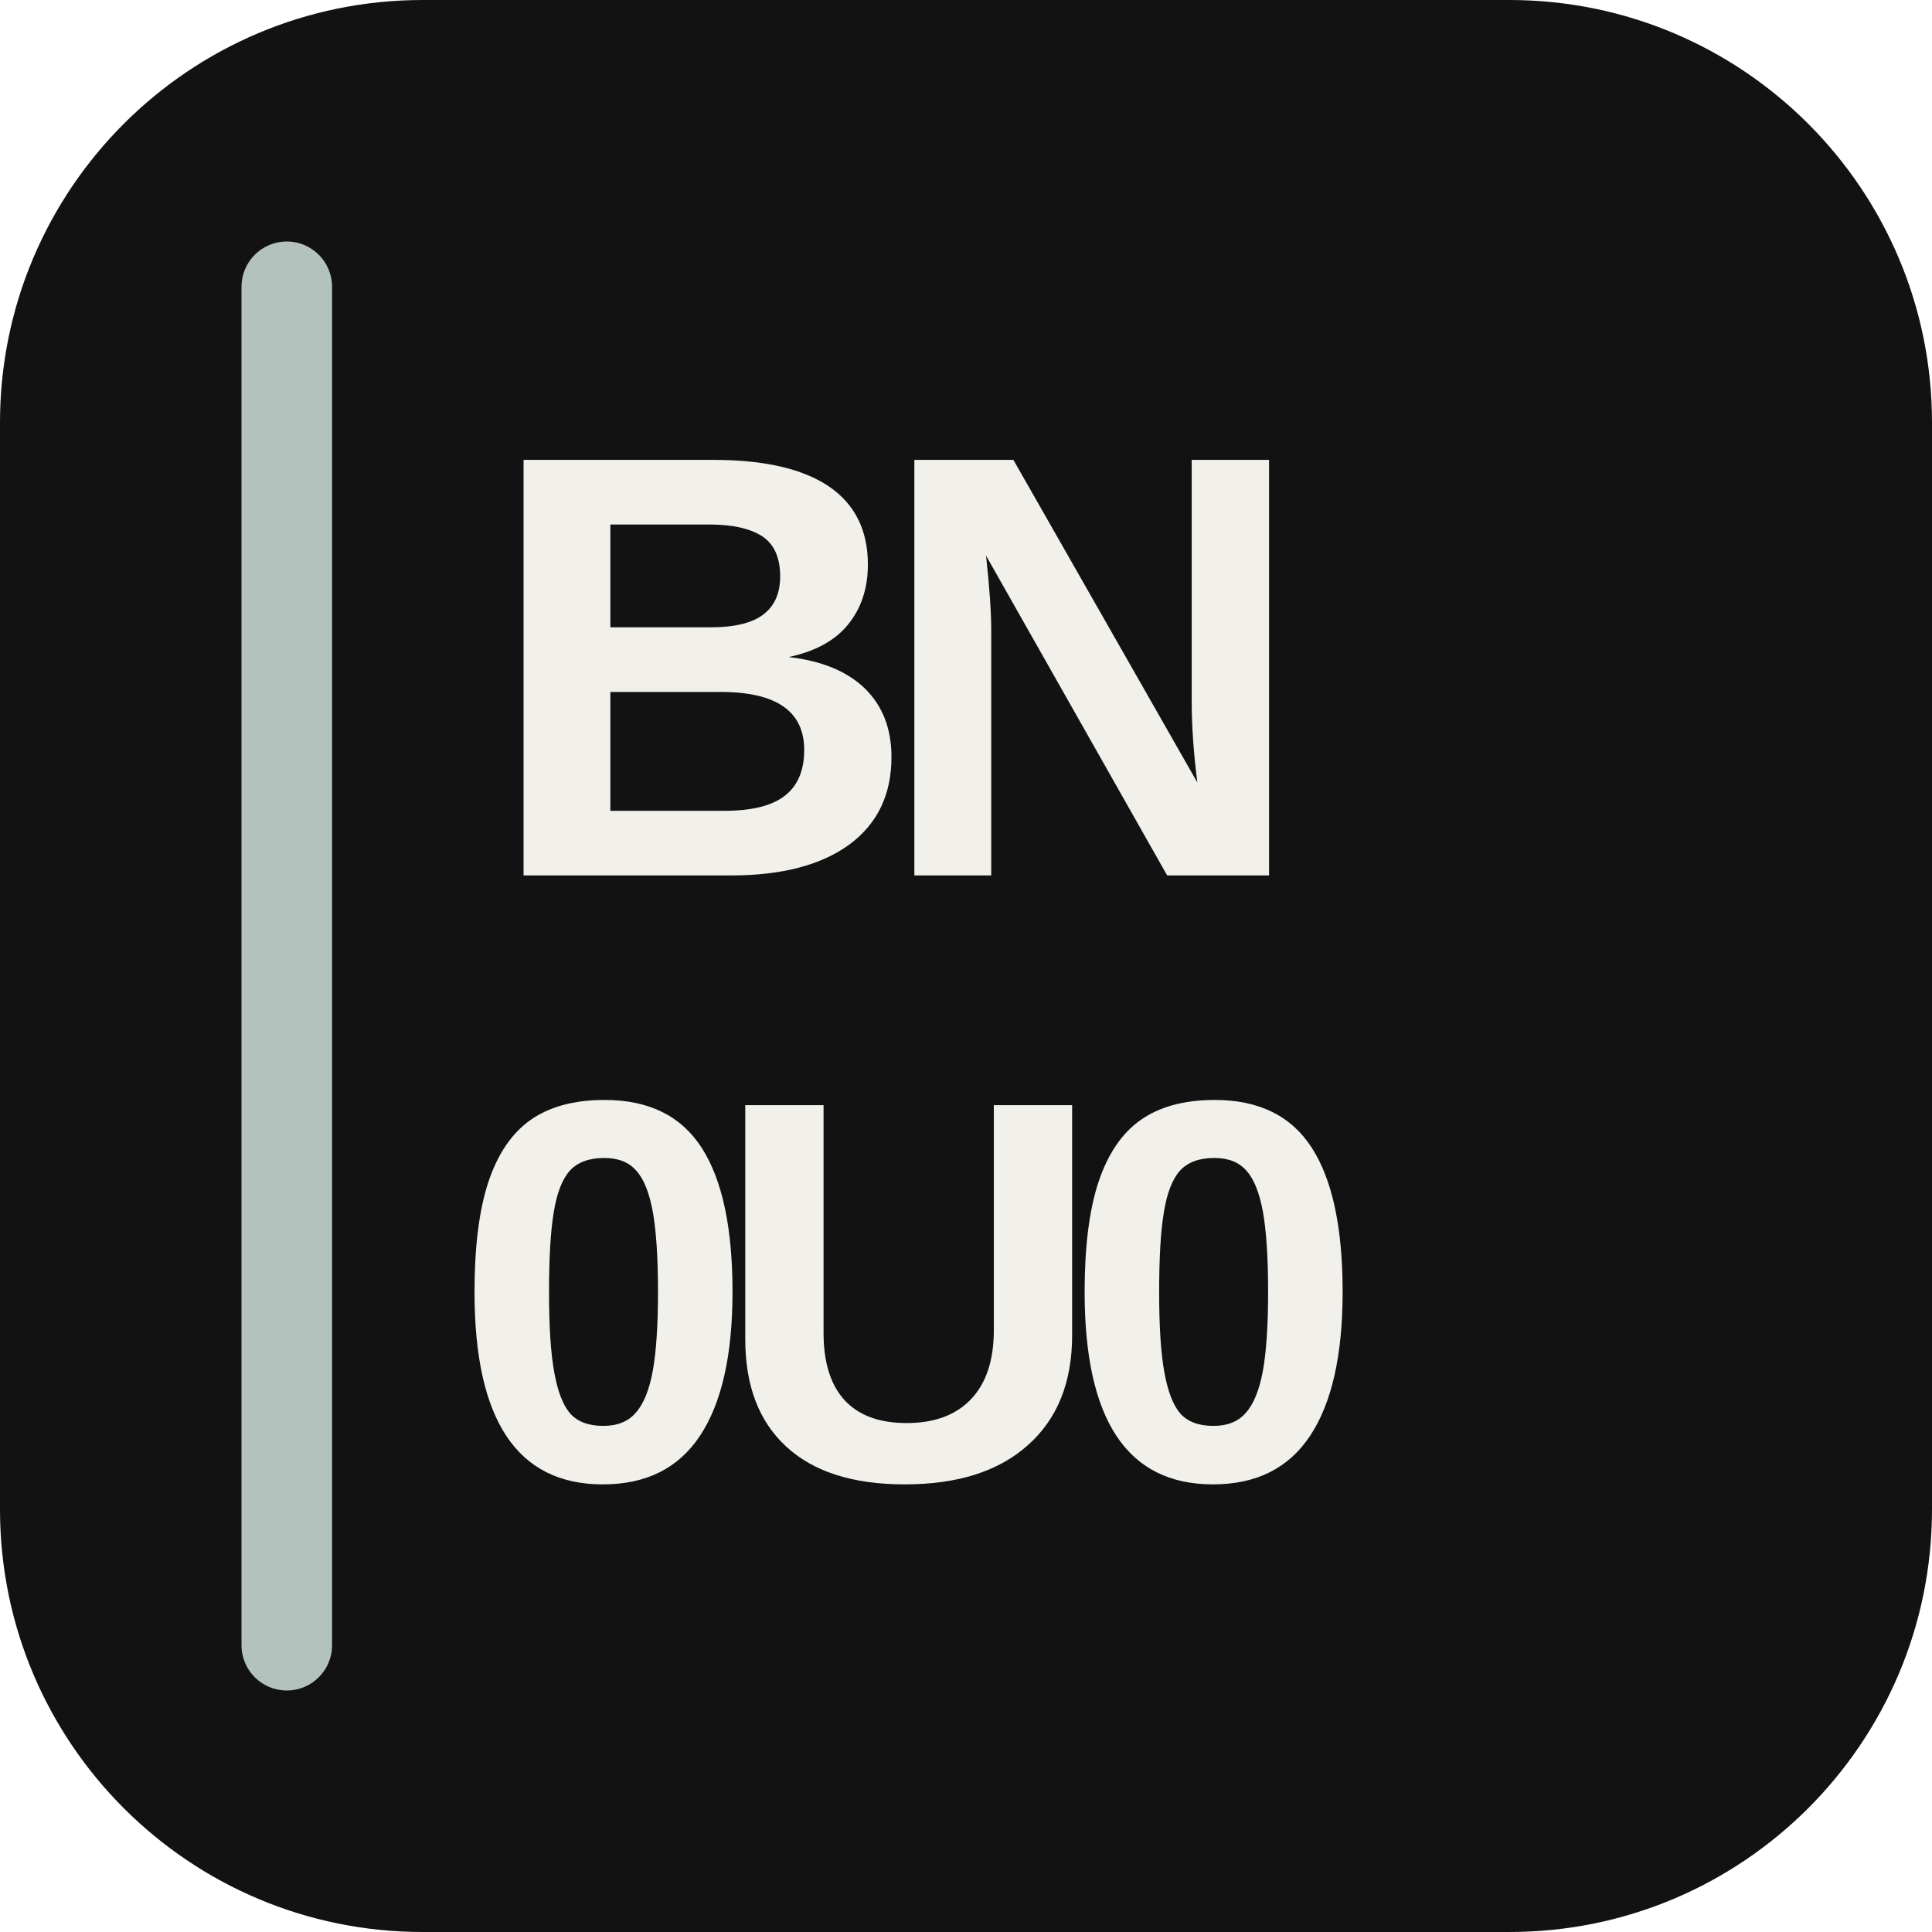
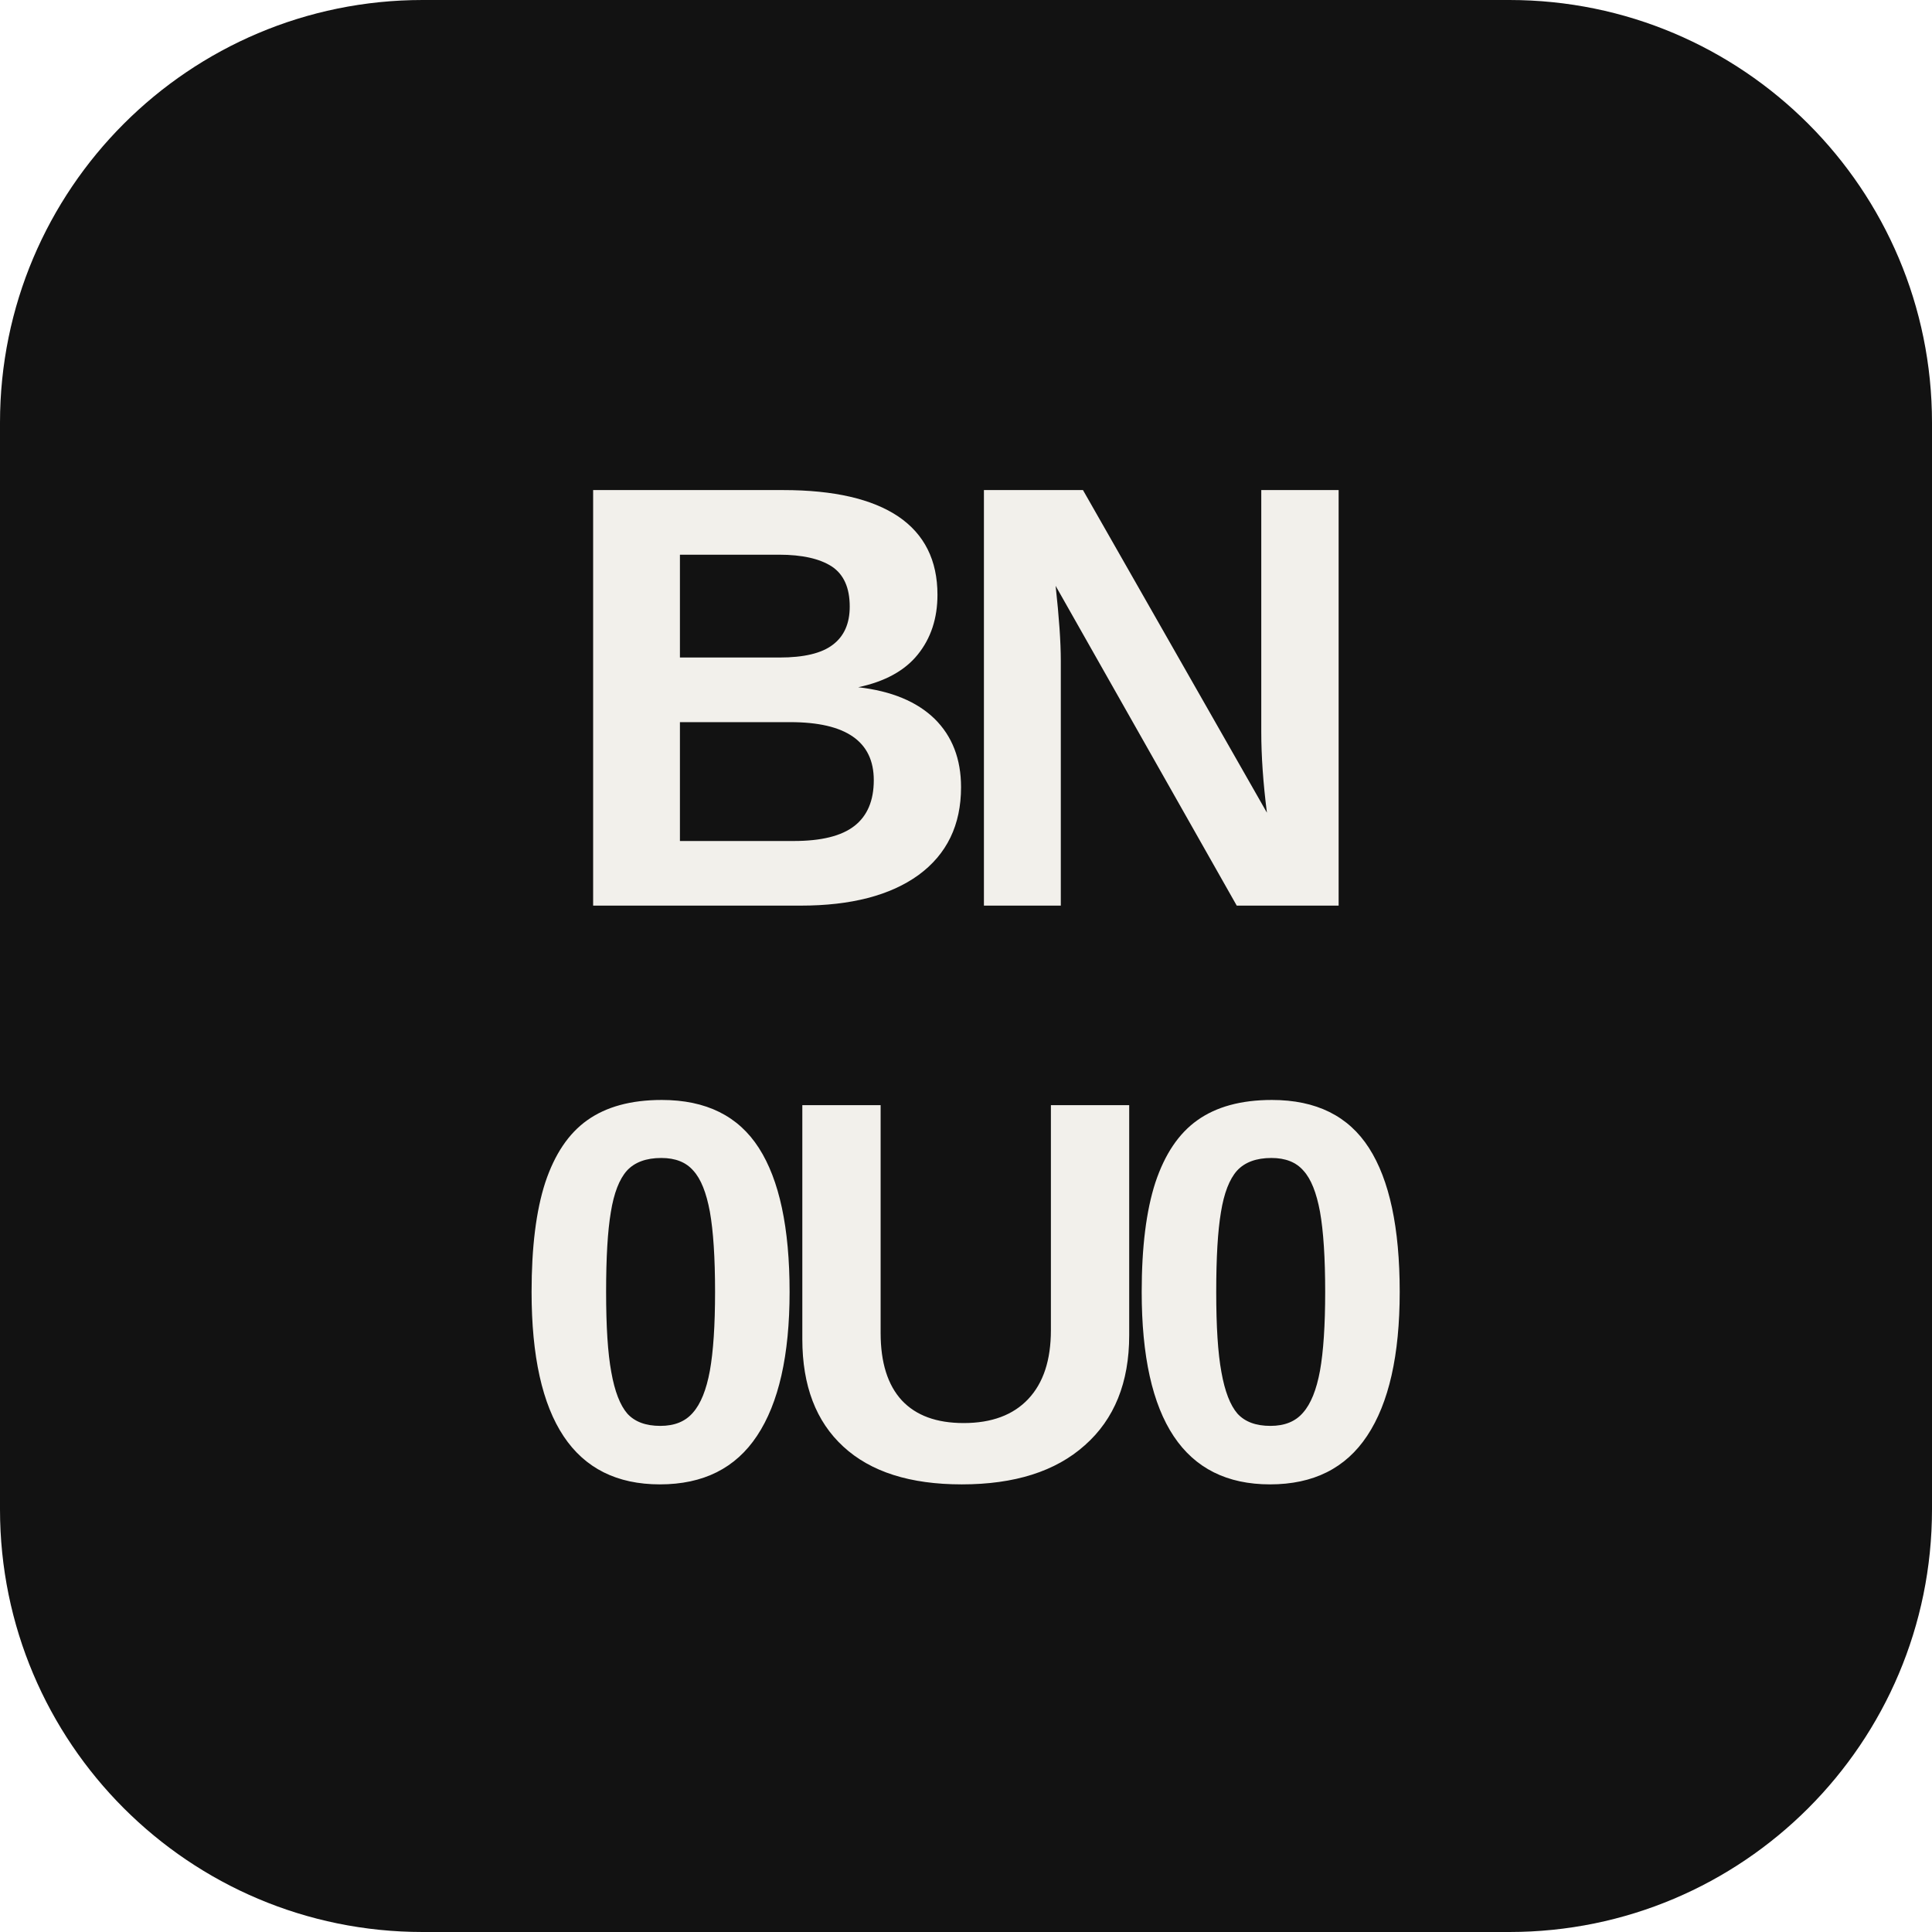
<svg xmlns="http://www.w3.org/2000/svg" viewBox="0 0 64 64" role="img" aria-label="BN0U0">
  <rect width="64" height="64" rx="14" fill="#121212" />
-   <rect x="8" y="8" width="3" height="48" rx="1.5" fill="#B4C2BE" />
-   <text x="16" y="29" fill="#F2F0EB" font-family="Arial, Helvetica, sans-serif" font-size="20" font-weight="800" letter-spacing="-1.5">BN</text>
-   <text x="15" y="49" fill="#F2F0EB" font-family="Arial, Helvetica, sans-serif" font-size="18" font-weight="800" letter-spacing="-1.4">0U0</text>
+   <text x="32" y="30" text-anchor="middle" fill="#F2F0EB" font-family="Arial, Helvetica, sans-serif" font-size="20" font-weight="800" letter-spacing="-1.5">BN</text>
+   <text x="32" y="49" text-anchor="middle" fill="#F2F0EB" font-family="Arial, Helvetica, sans-serif" font-size="18" font-weight="800" letter-spacing="-1.4">0U0</text>
</svg>
